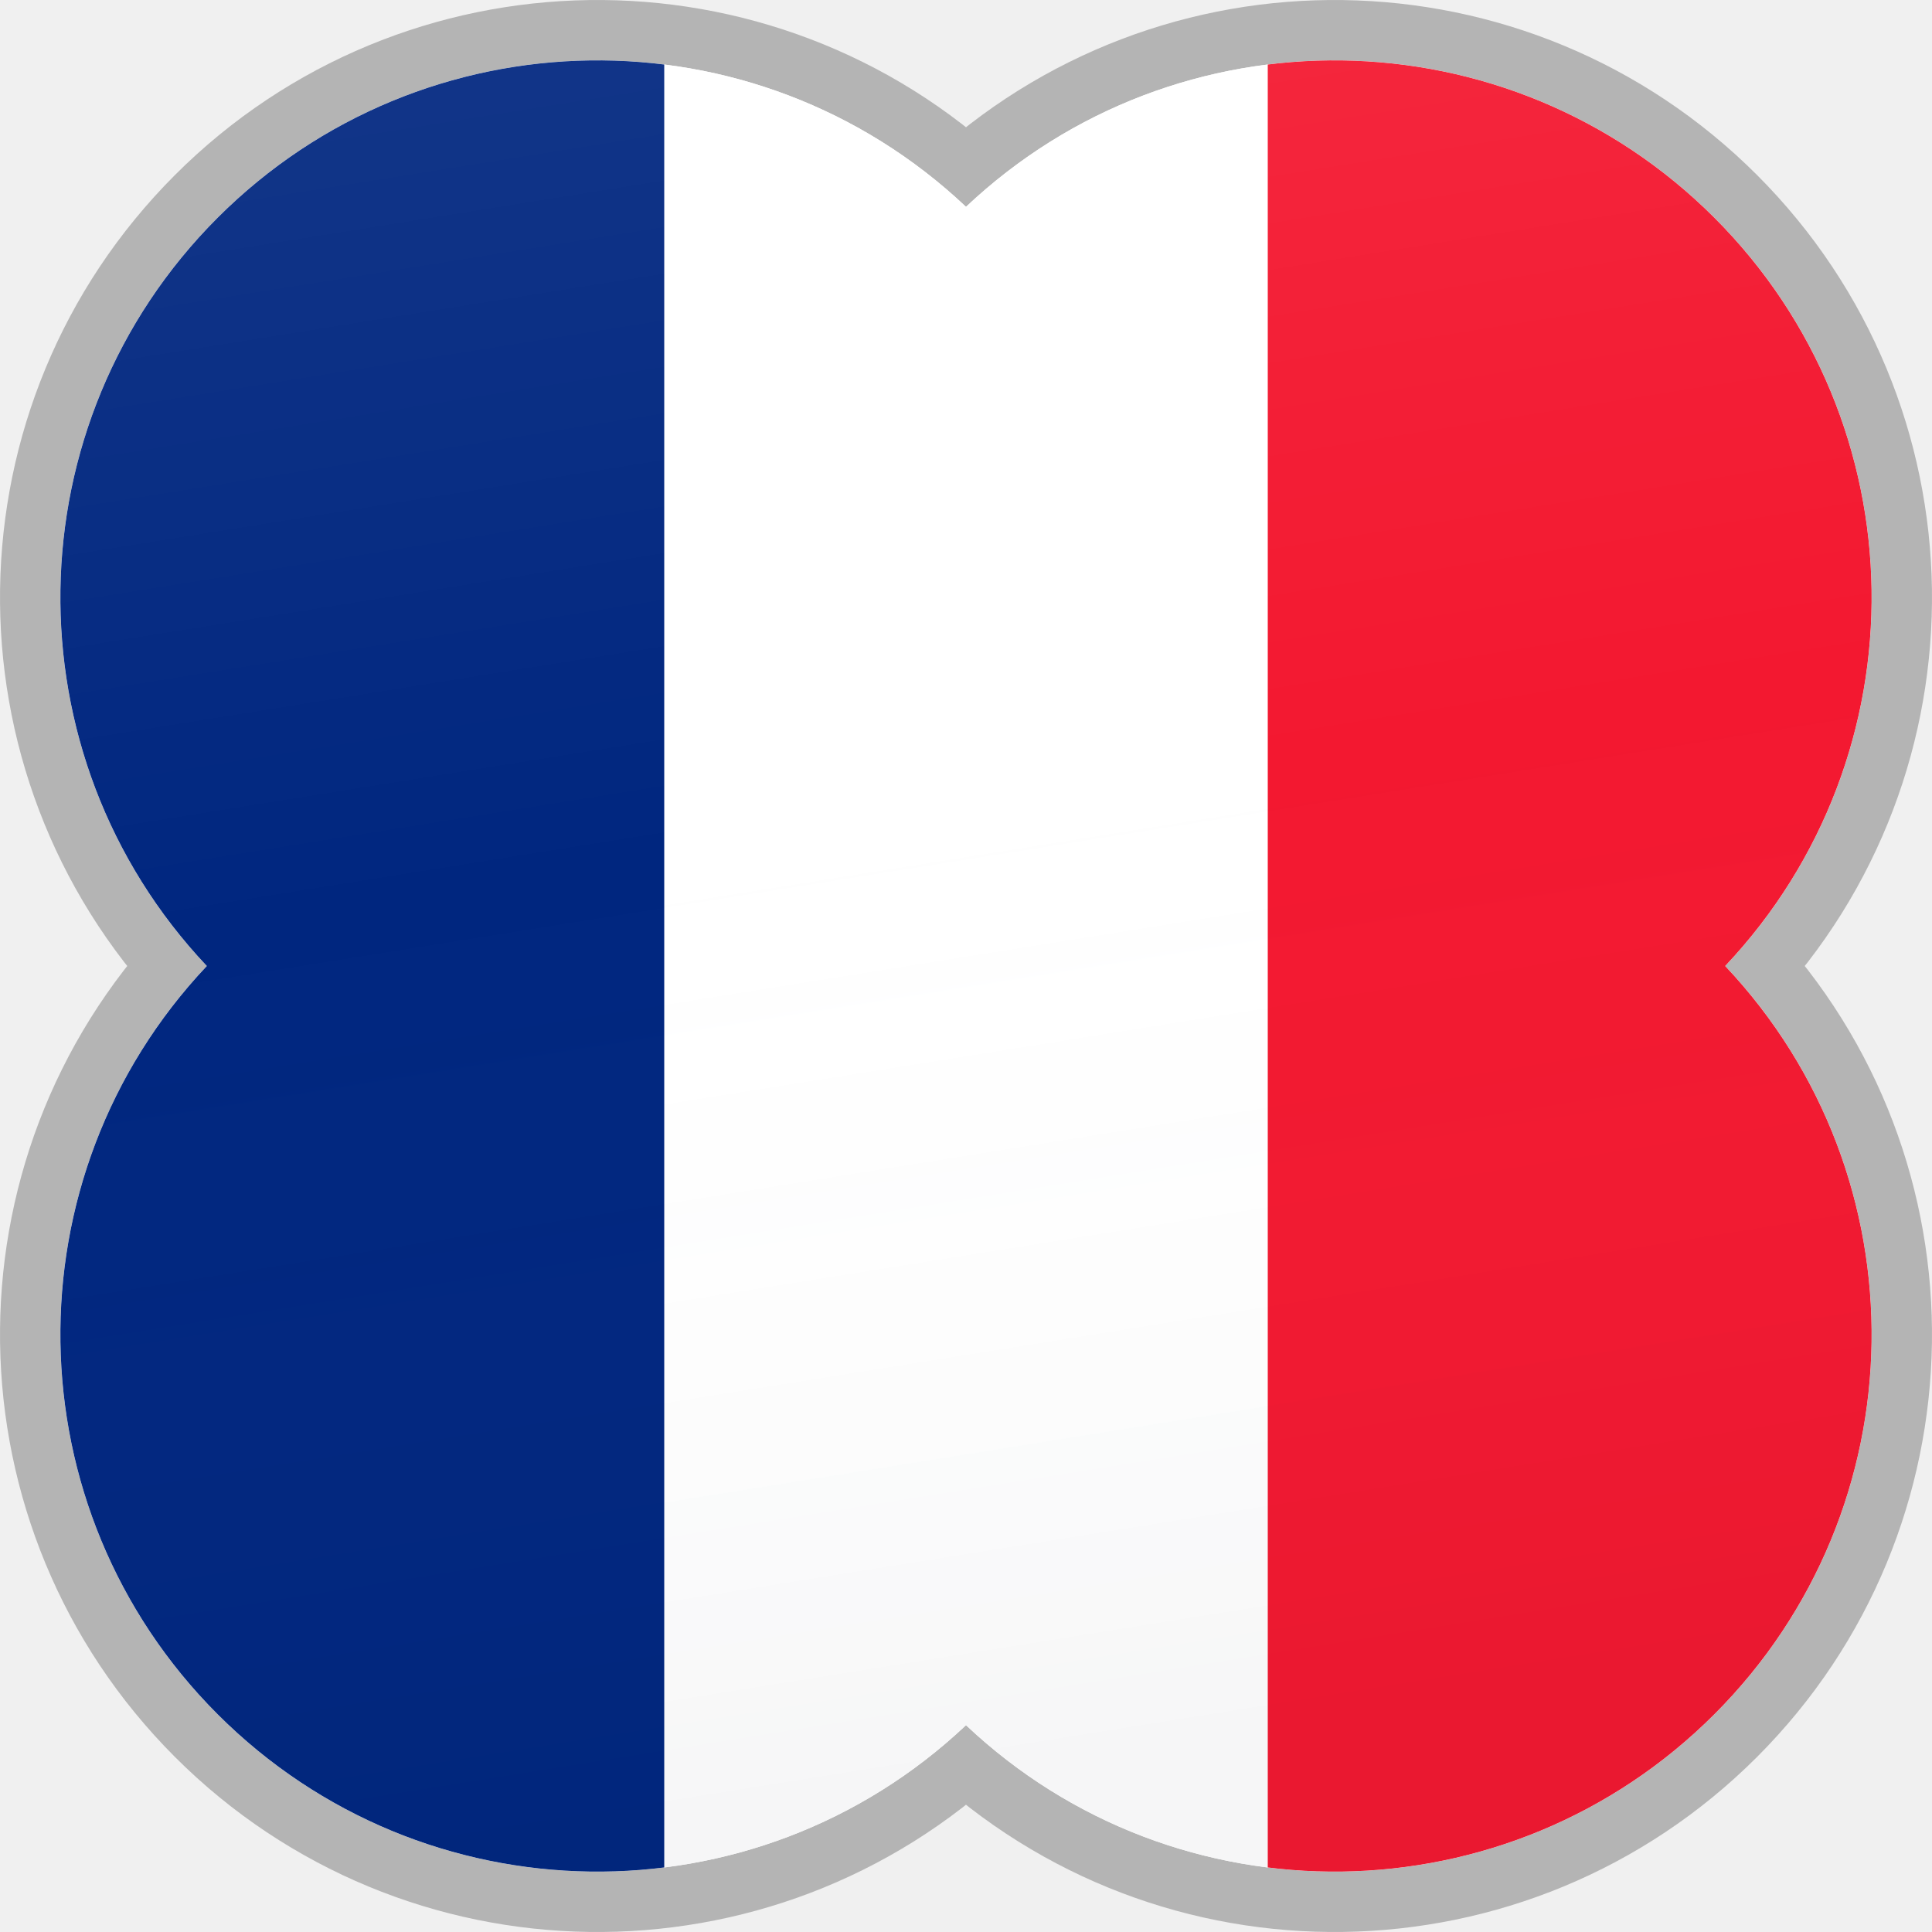
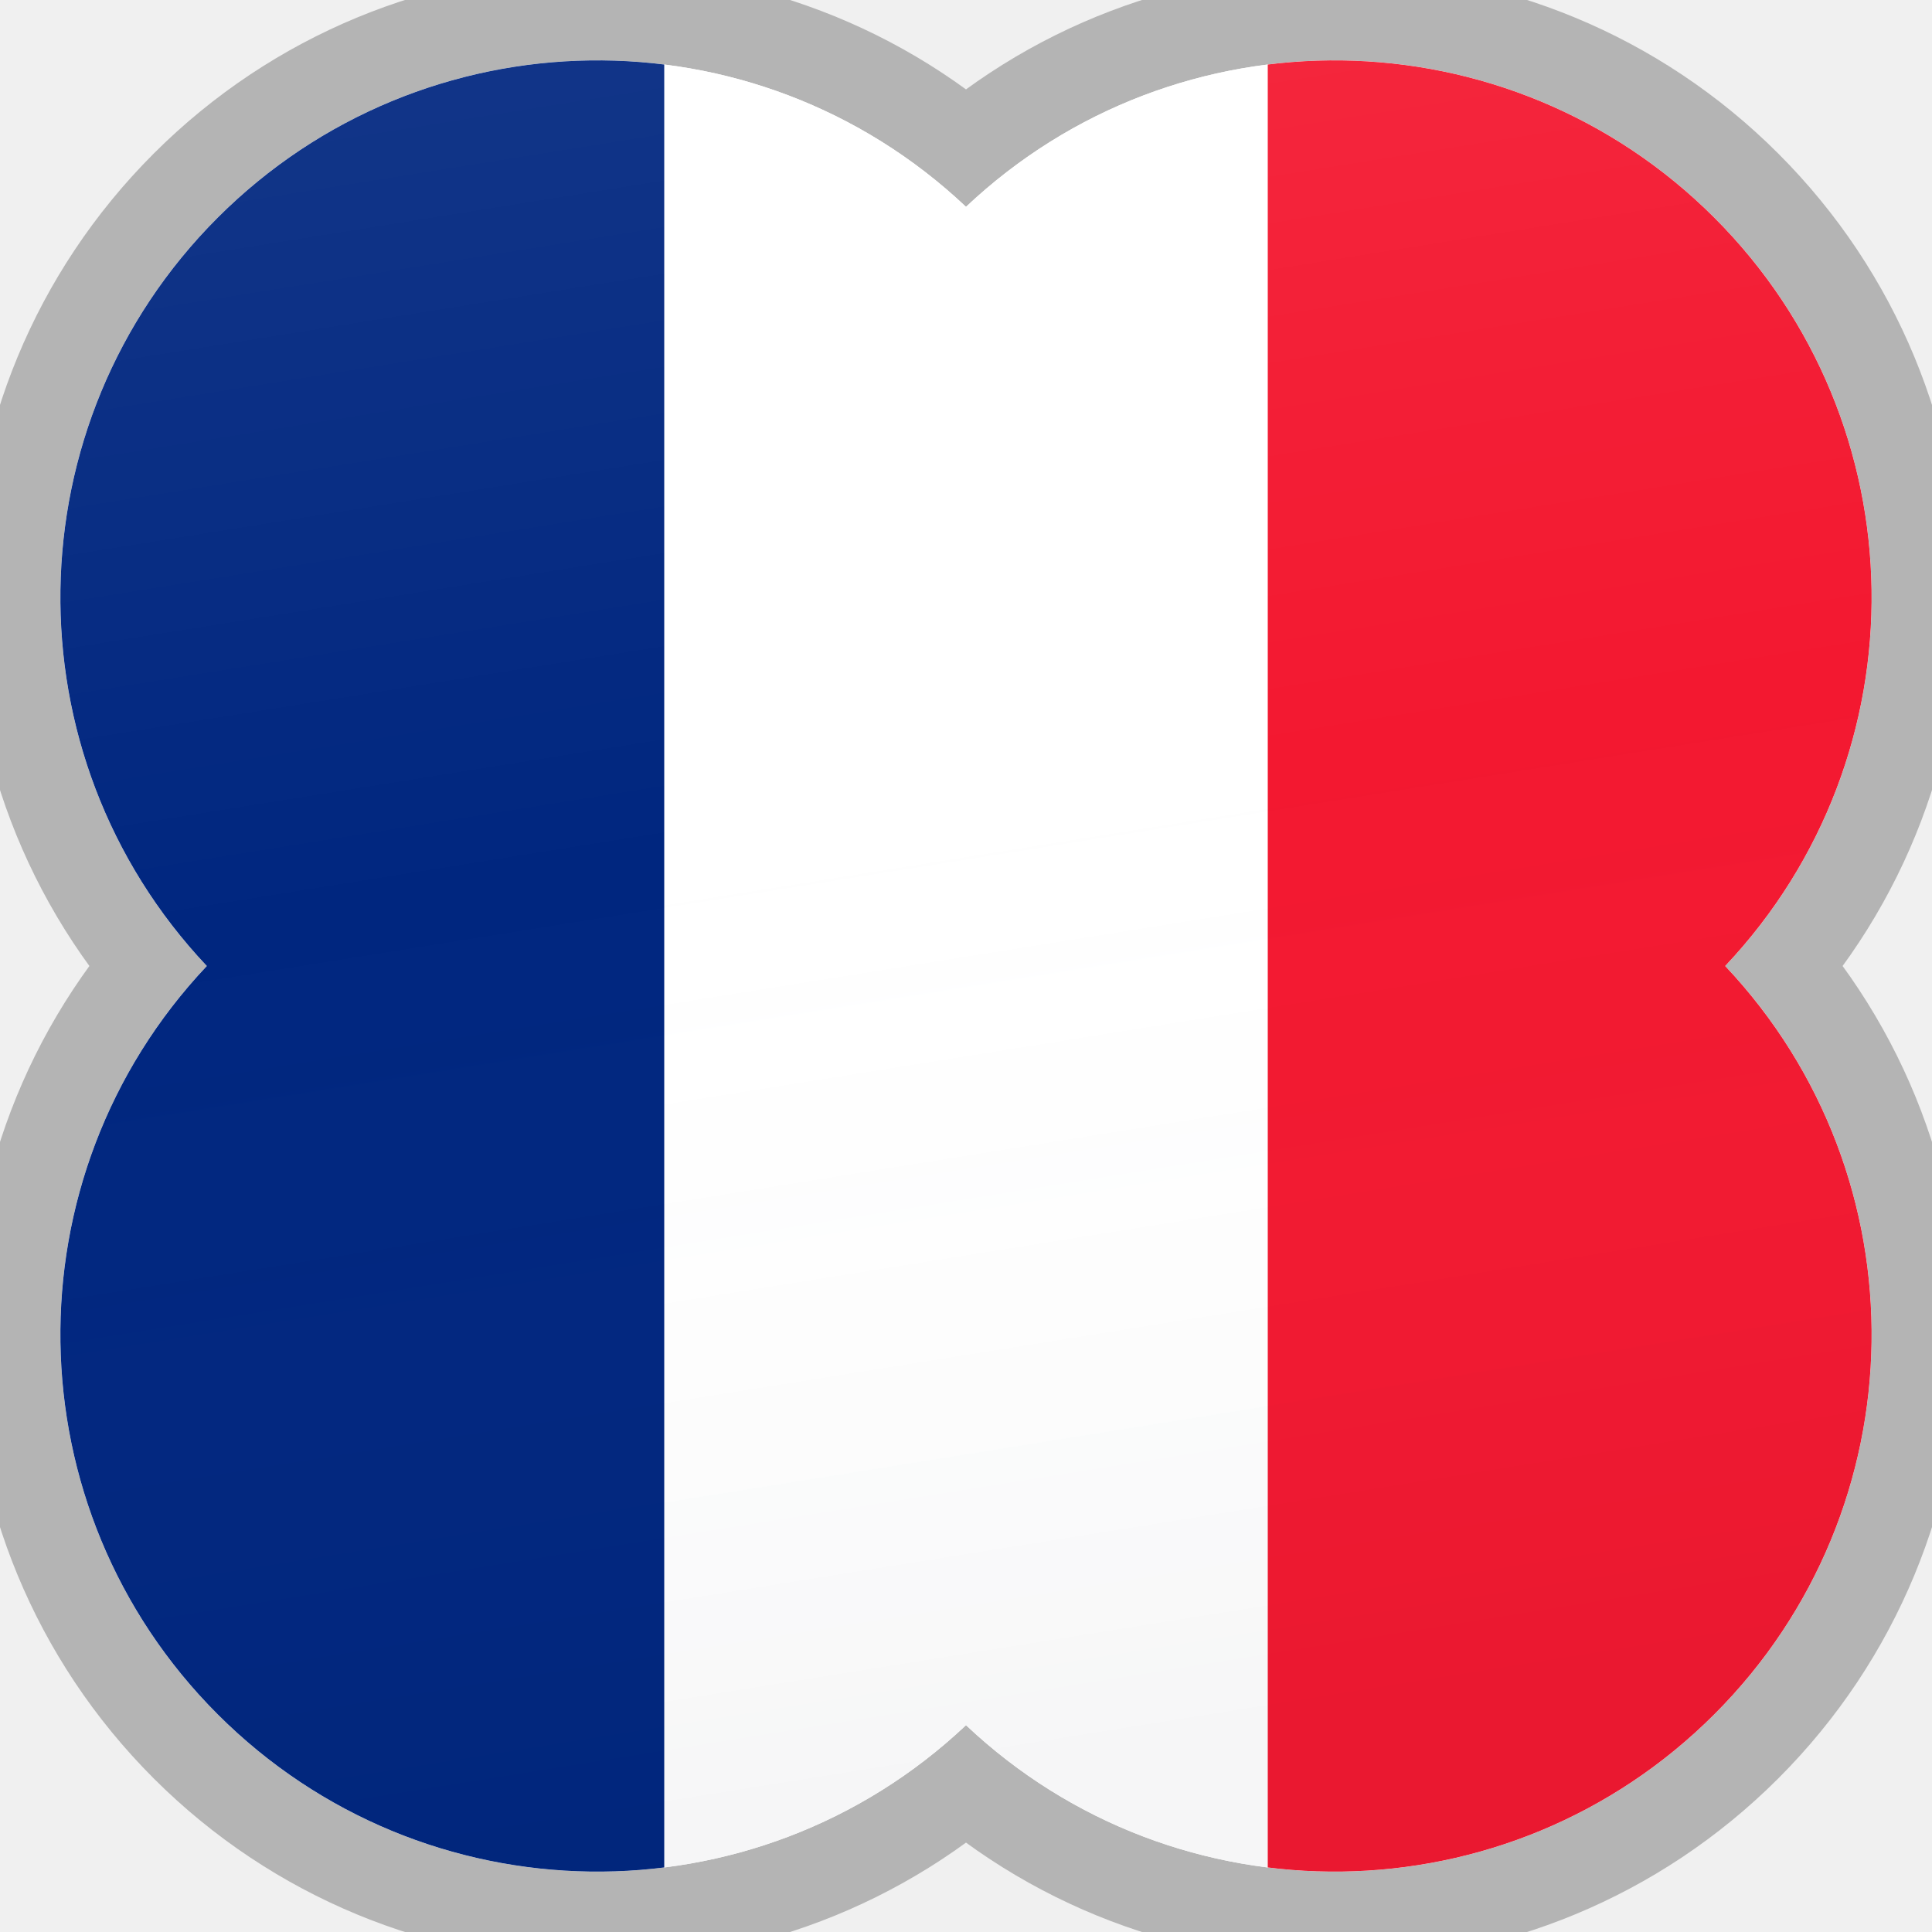
<svg xmlns="http://www.w3.org/2000/svg" viewBox="0 0 512 512" width="512" height="512" role="img" aria-labelledby="petal-soft-re-title">
  <defs>
    <path id="petal-soft-re-shape" d="M 256 54.811 A 142.322 142.322 0 0 1 457.189 256 A 142.322 142.322 0 0 1 256 457.189 A 142.322 142.322 0 0 1 54.811 256 A 142.322 142.322 0 0 1 256 54.811 Z" />
    <clipPath id="petal-soft-re-clip" clipPathUnits="userSpaceOnUse">
      <path d="M 256 54.811 A 142.322 142.322 0 0 1 457.189 256 A 142.322 142.322 0 0 1 256 457.189 A 142.322 142.322 0 0 1 54.811 256 A 142.322 142.322 0 0 1 256 54.811 Z" />
    </clipPath>
    <linearGradient id="petal-soft-re-shade" x1="0" y1="0" x2="0.16" y2="1">
      <stop offset="0%" stop-color="#ffffff" stop-opacity=".075" />
      <stop offset="48%" stop-color="#ffffff" stop-opacity="0" />
      <stop offset="100%" stop-color="#151a2b" stop-opacity=".038" />
    </linearGradient>
  </defs>
-   <path d="M 256 54.811 A 142.322 142.322 0 0 1 457.189 256 A 142.322 142.322 0 0 1 256 457.189 A 142.322 142.322 0 0 1 54.811 256 A 142.322 142.322 0 0 1 256 54.811 Z" fill="none" stroke="currentColor" stroke-width="32" stroke-opacity="0.25" stroke-linejoin="round" />
+   <path d="M 256 54.811 A 142.322 142.322 0 0 1 457.189 256 A 142.322 142.322 0 0 1 256 457.189 A 142.322 142.322 0 0 1 54.811 256 A 142.322 142.322 0 0 1 256 54.811 Z" fill="none" stroke="currentColor" stroke-width="48" stroke-opacity="0.25" stroke-linejoin="round" />
  <g clip-path="url(#petal-soft-re-clip)">
    <path d="M 256 54.811 A 142.322 142.322 0 0 1 457.189 256 A 142.322 142.322 0 0 1 256 457.189 A 142.322 142.322 0 0 1 54.811 256 A 142.322 142.322 0 0 1 256 54.811 Z" fill="#fff" />
    <g transform="translate(16, 16) scale(0.9375)">
      <g fill-rule="evenodd" stroke-width="1pt">
        <path fill="#fff" d="M0 0h512v512H0z" />
        <path fill="#00267f" d="M0 0h170.7v512H0z" />
        <path fill="#f31830" d="M341.3 0H512v512H341.3z" />
      </g>
    </g>
    <path d="M 256 54.811 A 142.322 142.322 0 0 1 457.189 256 A 142.322 142.322 0 0 1 256 457.189 A 142.322 142.322 0 0 1 54.811 256 A 142.322 142.322 0 0 1 256 54.811 Z" fill="url(#petal-soft-re-shade)" />
  </g>
</svg>
